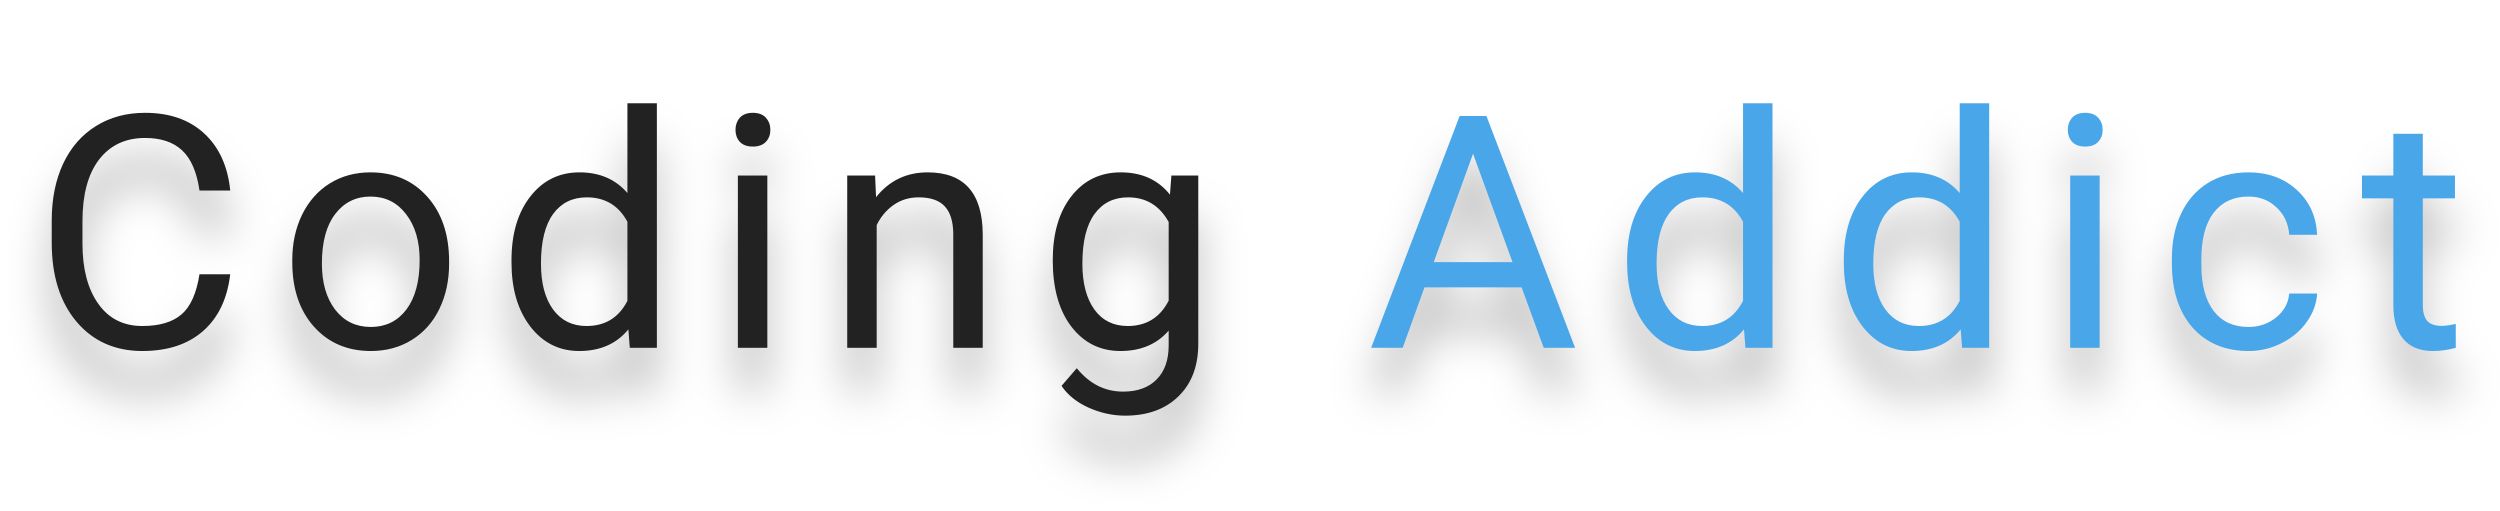
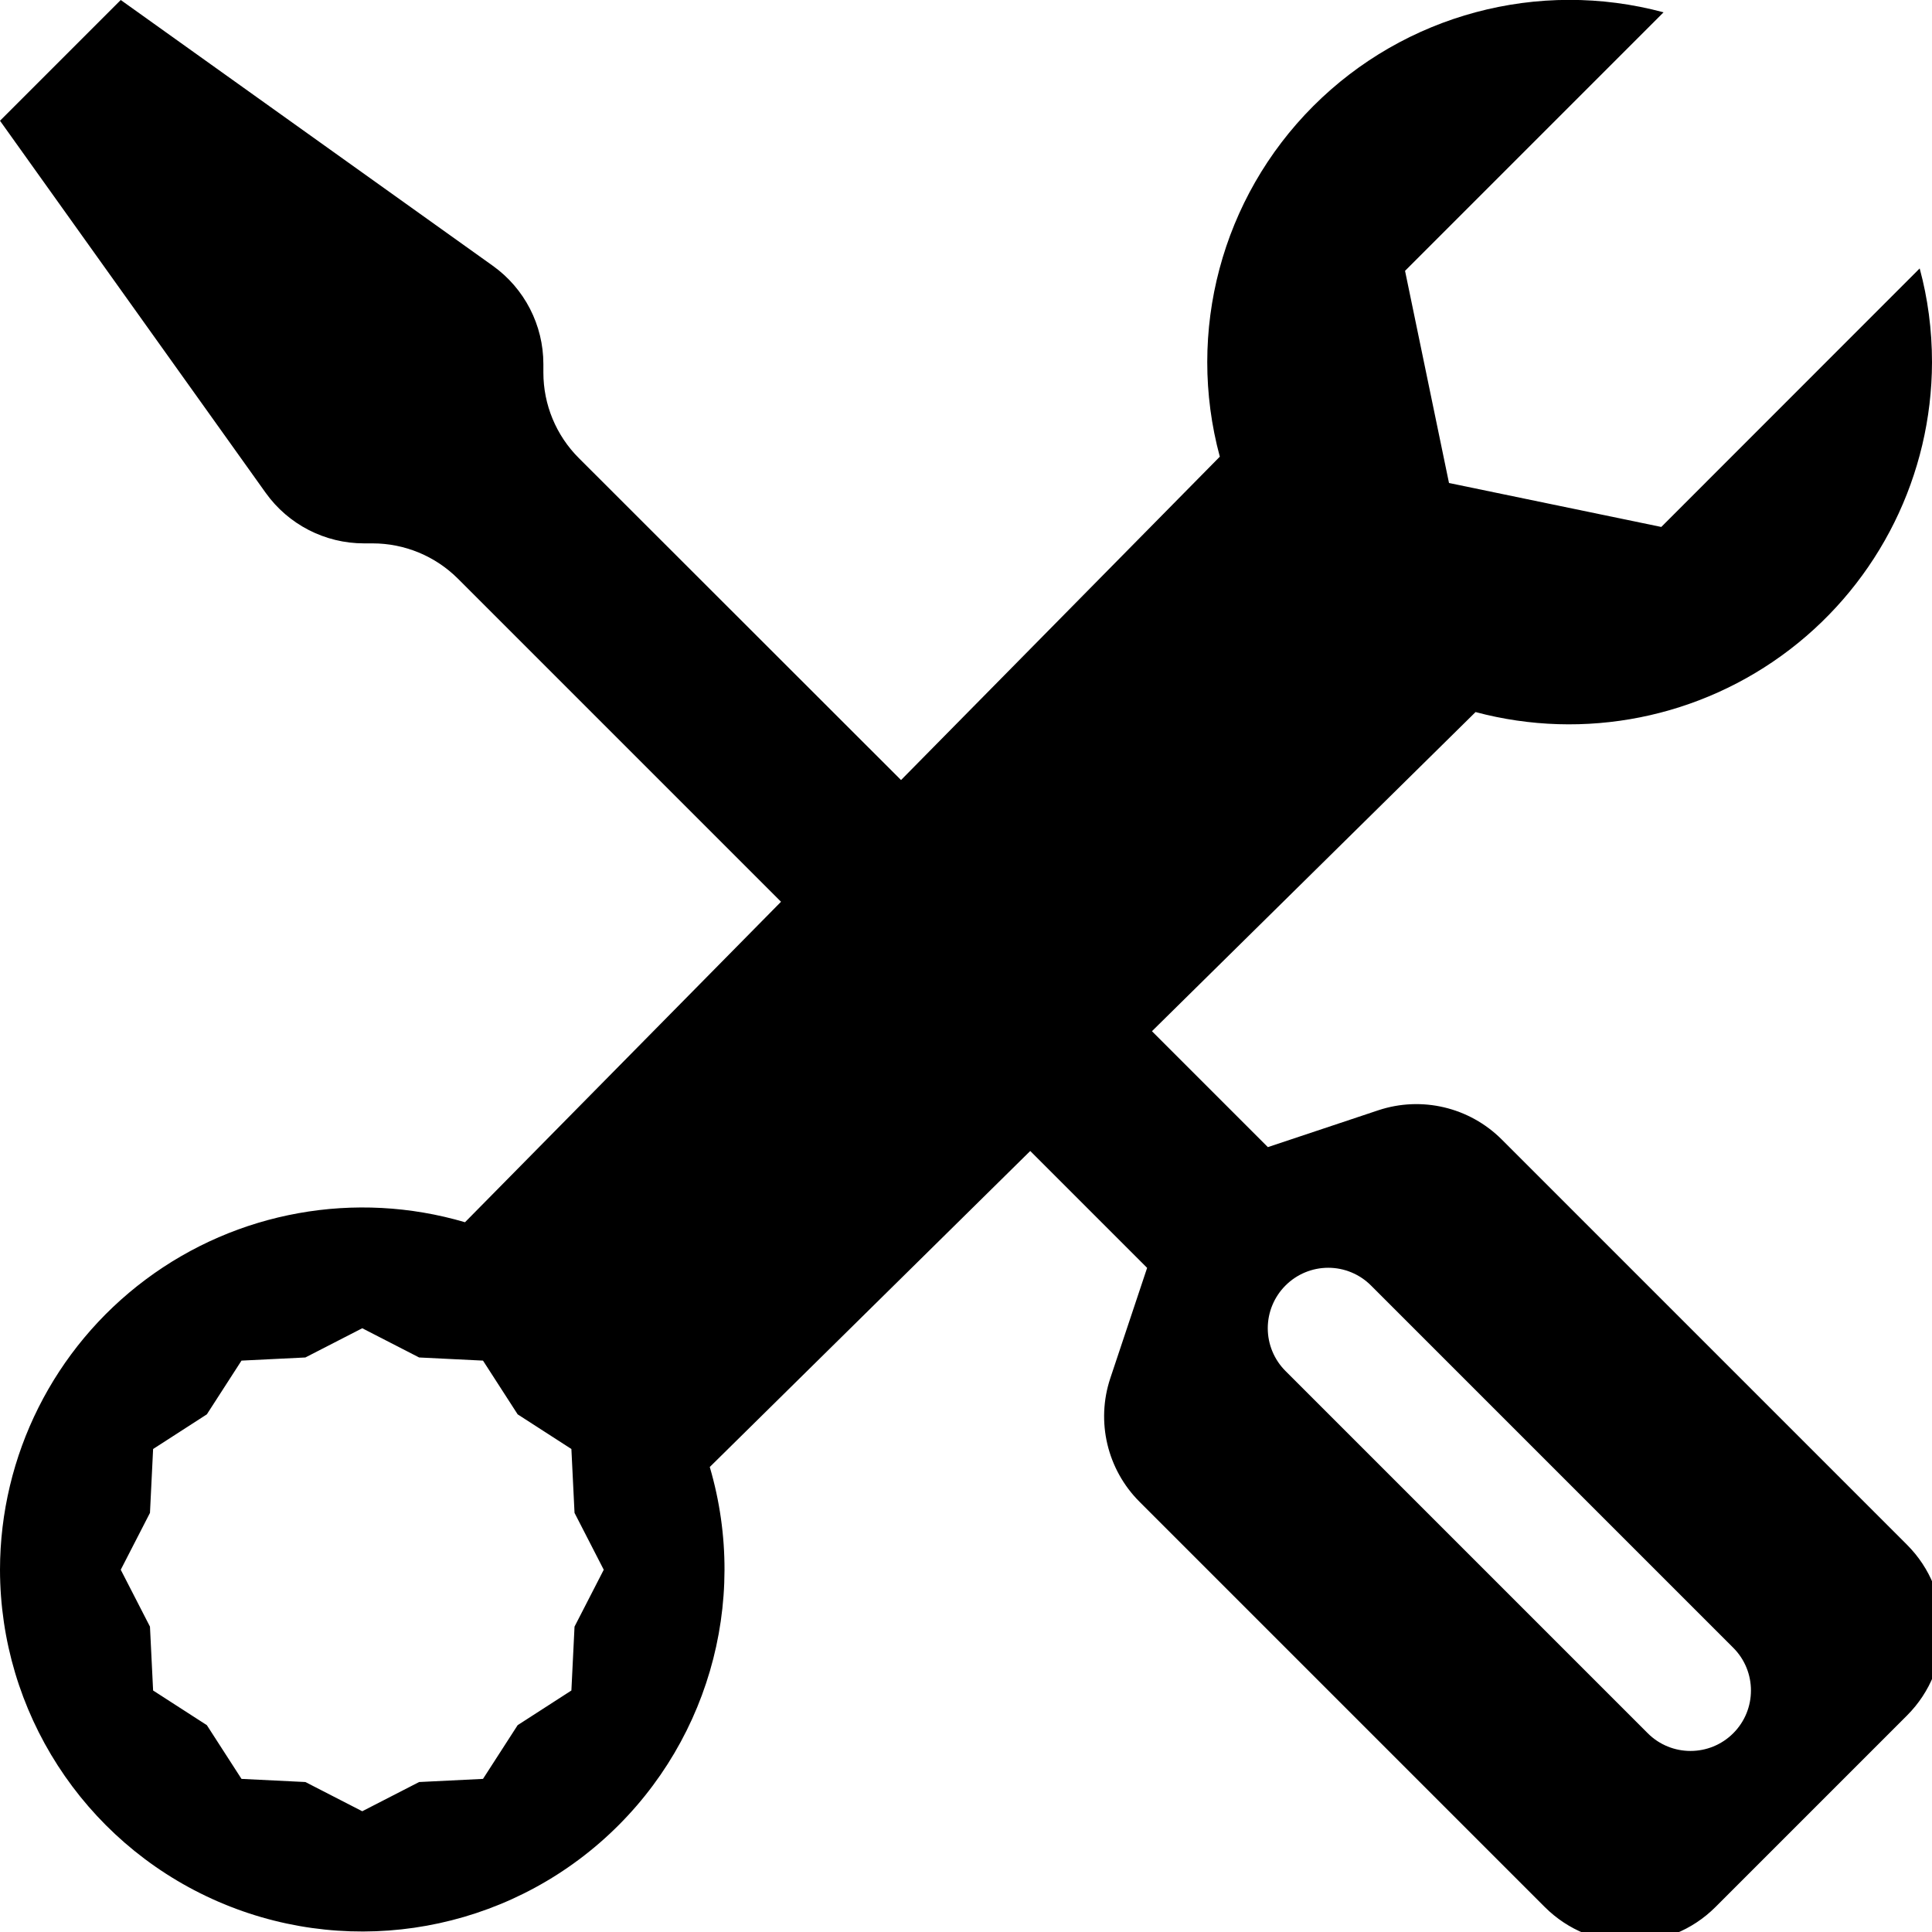
- <svg xmlns="http://www.w3.org/2000/svg" width="230" height="47" viewBox="0 0 230 47" fill="none">;
- <g filter="url(#filter0_d)">
-     <path d="M21.18 25.232C20.916 27.488 20.081 29.231 18.675 30.462C17.278 31.683 15.418 32.293 13.094 32.293C10.574 32.293 8.553 31.39 7.029 29.583C5.516 27.776 4.759 25.359 4.759 22.332V20.281C4.759 18.299 5.11 16.556 5.813 15.052C6.526 13.548 7.532 12.396 8.831 11.595C10.13 10.784 11.634 10.379 13.343 10.379C15.608 10.379 17.425 11.014 18.792 12.283C20.159 13.543 20.955 15.291 21.18 17.527H18.352C18.108 15.828 17.576 14.598 16.756 13.836C15.945 13.074 14.808 12.693 13.343 12.693C11.546 12.693 10.135 13.357 9.109 14.685C8.094 16.014 7.586 17.903 7.586 20.355V22.42C7.586 24.734 8.069 26.575 9.036 27.942C10.003 29.31 11.355 29.993 13.094 29.993C14.656 29.993 15.852 29.642 16.683 28.939C17.523 28.226 18.079 26.99 18.352 25.232H21.18ZM26.89 23.929C26.89 22.376 27.192 20.98 27.798 19.739C28.413 18.499 29.263 17.542 30.347 16.868C31.44 16.194 32.685 15.857 34.082 15.857C36.24 15.857 37.983 16.605 39.312 18.099C40.649 19.593 41.318 21.58 41.318 24.061V24.251C41.318 25.794 41.02 27.181 40.425 28.411C39.839 29.632 38.994 30.584 37.891 31.268C36.797 31.951 35.537 32.293 34.111 32.293C31.963 32.293 30.22 31.546 28.882 30.052C27.554 28.558 26.89 26.58 26.89 24.119V23.929ZM29.614 24.251C29.614 26.009 30.02 27.42 30.83 28.484C31.65 29.549 32.744 30.081 34.111 30.081C35.488 30.081 36.582 29.544 37.393 28.47C38.203 27.386 38.608 25.872 38.608 23.929C38.608 22.19 38.193 20.784 37.363 19.71C36.543 18.626 35.449 18.084 34.082 18.084C32.744 18.084 31.665 18.616 30.845 19.681C30.024 20.745 29.614 22.269 29.614 24.251ZM47.058 23.943C47.058 21.512 47.634 19.559 48.786 18.084C49.938 16.6 51.447 15.857 53.312 15.857C55.168 15.857 56.638 16.492 57.722 17.762V9.5H60.432V32H57.941L57.81 30.301C56.726 31.629 55.217 32.293 53.283 32.293C51.447 32.293 49.948 31.541 48.786 30.037C47.634 28.533 47.058 26.57 47.058 24.148V23.943ZM49.768 24.251C49.768 26.048 50.139 27.454 50.881 28.47C51.623 29.485 52.648 29.993 53.957 29.993C55.676 29.993 56.931 29.222 57.722 27.679V20.398C56.911 18.904 55.666 18.157 53.986 18.157C52.658 18.157 51.623 18.67 50.881 19.695C50.139 20.721 49.768 22.239 49.768 24.251ZM70.595 32H67.885V16.15H70.595V32ZM67.665 11.946C67.665 11.507 67.797 11.136 68.061 10.833C68.334 10.53 68.734 10.379 69.262 10.379C69.789 10.379 70.189 10.53 70.463 10.833C70.736 11.136 70.873 11.507 70.873 11.946C70.873 12.386 70.736 12.752 70.463 13.045C70.189 13.338 69.789 13.484 69.262 13.484C68.734 13.484 68.334 13.338 68.061 13.045C67.797 12.752 67.665 12.386 67.665 11.946ZM80.509 16.15L80.597 18.143C81.808 16.619 83.39 15.857 85.343 15.857C88.692 15.857 90.382 17.747 90.411 21.526V32H87.701V21.512C87.691 20.369 87.428 19.524 86.91 18.977C86.402 18.431 85.606 18.157 84.522 18.157C83.644 18.157 82.872 18.392 82.208 18.86C81.544 19.329 81.026 19.944 80.655 20.706V32H77.945V16.15H80.509ZM96.853 23.943C96.853 21.473 97.425 19.51 98.567 18.055C99.71 16.59 101.224 15.857 103.108 15.857C105.042 15.857 106.551 16.541 107.635 17.908L107.767 16.15H110.242V31.619C110.242 33.67 109.632 35.286 108.411 36.468C107.2 37.649 105.569 38.24 103.519 38.24C102.376 38.24 101.258 37.996 100.164 37.508C99.07 37.02 98.235 36.351 97.659 35.501L99.065 33.875C100.228 35.31 101.648 36.028 103.328 36.028C104.646 36.028 105.672 35.657 106.404 34.915C107.146 34.173 107.518 33.128 107.518 31.78V30.418C106.434 31.668 104.954 32.293 103.079 32.293C101.224 32.293 99.72 31.546 98.567 30.052C97.425 28.558 96.853 26.521 96.853 23.943ZM99.578 24.251C99.578 26.038 99.944 27.444 100.677 28.47C101.409 29.485 102.435 29.993 103.753 29.993C105.462 29.993 106.717 29.217 107.518 27.664V20.428C106.688 18.914 105.442 18.157 103.782 18.157C102.464 18.157 101.434 18.67 100.691 19.695C99.949 20.721 99.578 22.239 99.578 24.251Z" fill="#222222" />
-     <path d="M139.987 26.434H131.052L129.045 32H126.145L134.289 10.672H136.75L144.909 32H142.023L139.987 26.434ZM131.901 24.119H139.152L135.52 14.144L131.901 24.119ZM149.696 23.943C149.696 21.512 150.272 19.559 151.425 18.084C152.577 16.6 154.086 15.857 155.951 15.857C157.807 15.857 159.276 16.492 160.36 17.762V9.5H163.07V32H160.58L160.448 30.301C159.364 31.629 157.855 32.293 155.922 32.293C154.086 32.293 152.587 31.541 151.425 30.037C150.272 28.533 149.696 26.57 149.696 24.148V23.943ZM152.406 24.251C152.406 26.048 152.777 27.454 153.52 28.47C154.262 29.485 155.287 29.993 156.596 29.993C158.314 29.993 159.569 29.222 160.36 27.679V20.398C159.55 18.904 158.305 18.157 156.625 18.157C155.297 18.157 154.262 18.67 153.52 19.695C152.777 20.721 152.406 22.239 152.406 24.251ZM169.63 23.943C169.63 21.512 170.206 19.559 171.358 18.084C172.511 16.6 174.02 15.857 175.885 15.857C177.74 15.857 179.21 16.492 180.294 17.762V9.5H183.004V32H180.514L180.382 30.301C179.298 31.629 177.789 32.293 175.855 32.293C174.02 32.293 172.521 31.541 171.358 30.037C170.206 28.533 169.63 26.57 169.63 24.148V23.943ZM172.34 24.251C172.34 26.048 172.711 27.454 173.453 28.47C174.195 29.485 175.221 29.993 176.529 29.993C178.248 29.993 179.503 29.222 180.294 27.679V20.398C179.483 18.904 178.238 18.157 176.559 18.157C175.23 18.157 174.195 18.67 173.453 19.695C172.711 20.721 172.34 22.239 172.34 24.251ZM193.167 32H190.457V16.15H193.167V32ZM190.237 11.946C190.237 11.507 190.369 11.136 190.633 10.833C190.906 10.53 191.307 10.379 191.834 10.379C192.361 10.379 192.762 10.53 193.035 10.833C193.309 11.136 193.445 11.507 193.445 11.946C193.445 12.386 193.309 12.752 193.035 13.045C192.762 13.338 192.361 13.484 191.834 13.484C191.307 13.484 190.906 13.338 190.633 13.045C190.369 12.752 190.237 12.386 190.237 11.946ZM206.875 30.081C207.842 30.081 208.687 29.788 209.409 29.202C210.132 28.616 210.532 27.884 210.61 27.005H213.174C213.125 27.913 212.812 28.777 212.236 29.598C211.66 30.418 210.889 31.072 209.922 31.561C208.965 32.049 207.949 32.293 206.875 32.293C204.717 32.293 202.998 31.575 201.719 30.14C200.449 28.694 199.814 26.722 199.814 24.222V23.768C199.814 22.225 200.098 20.852 200.664 19.651C201.23 18.45 202.041 17.518 203.096 16.854C204.16 16.189 205.415 15.857 206.86 15.857C208.638 15.857 210.112 16.39 211.284 17.454C212.466 18.519 213.096 19.9 213.174 21.6H210.61C210.532 20.574 210.142 19.734 209.438 19.08C208.745 18.416 207.886 18.084 206.86 18.084C205.483 18.084 204.414 18.582 203.652 19.578C202.9 20.564 202.524 21.995 202.524 23.87V24.383C202.524 26.209 202.9 27.615 203.652 28.602C204.404 29.588 205.479 30.081 206.875 30.081ZM222.897 12.312V16.15H225.856V18.245H222.897V28.074C222.897 28.709 223.029 29.188 223.293 29.51C223.557 29.822 224.006 29.979 224.641 29.979C224.953 29.979 225.383 29.92 225.93 29.803V32C225.217 32.195 224.523 32.293 223.85 32.293C222.639 32.293 221.726 31.927 221.11 31.194C220.495 30.462 220.188 29.422 220.188 28.074V18.245H217.302V16.15H220.188V12.312H222.897Z" fill="#49A6E9" />
-   </g>
-   <defs>
-     <filter id="filter0_d" x="0.759" y="9.5" width="229.171" height="36.74" filterUnits="userSpaceOnUse" color-interpolation-filters="sRGB">
-       <feFlood flood-opacity="0" result="BackgroundImageFix" />
-       <feColorMatrix in="SourceAlpha" type="matrix" values="0 0 0 0 0 0 0 0 0 0 0 0 0 0 0 0 0 0 127 0" />
-       <feOffset dy="4" />
-       <feGaussianBlur stdDeviation="2" />
-       <feColorMatrix type="matrix" values="0 0 0 0 0 0 0 0 0 0 0 0 0 0 0 0 0 0 0.25 0" />
-       <feBlend mode="normal" in2="BackgroundImageFix" result="effect1_dropShadow" />
-       <feBlend mode="normal" in="SourceGraphic" in2="effect1_dropShadow" result="shape" />
-     </filter>
-   </defs>
+ <svg xmlns="http://www.w3.org/2000/svg" width="16" height="16" fill="currentColor" class="bi bi-tools" viewBox="0 0 16 16">
+   <path d="M1 0 0 1l2.2 3.081a1 1 0 0 0 .815.419h.07a1 1 0 0 1 .708.293l2.675 2.675-2.617 2.654A3.003 3.003 0 0 0 0 13a3 3 0 1 0 5.878-.851l2.654-2.617.968.968-.305.914a1 1 0 0 0 .242 1.023l3.356 3.356a1 1 0 0 0 1.414 0l1.586-1.586a1 1 0 0 0 0-1.414l-3.356-3.356a1 1 0 0 0-1.023-.242L10.5 9.5l-.96-.96 2.68-2.643A3.005 3.005 0 0 0 16 3c0-.269-.035-.53-.102-.777l-2.14 2.141L12 4l-.364-1.757L13.777.102a3 3 0 0 0-3.675 3.68L7.462 6.46 4.793 3.793a1 1 0 0 1-.293-.707v-.071a1 1 0 0 0-.419-.814L1 0zm9.646 10.646a.5.5 0 0 1 .708 0l3 3a.5.5 0 0 1-.708.708l-3-3a.5.5 0 0 1 0-.708zM3 11l.471.242.529.026.287.445.445.287.026.529L5 13l-.242.471-.026.529-.445.287-.287.445-.529.026L3 15l-.471-.242L2 14.732l-.287-.445L1.268 14l-.026-.529L1 13l.242-.471.026-.529.445-.287.287-.445.529-.026L3 11z" />
</svg>
